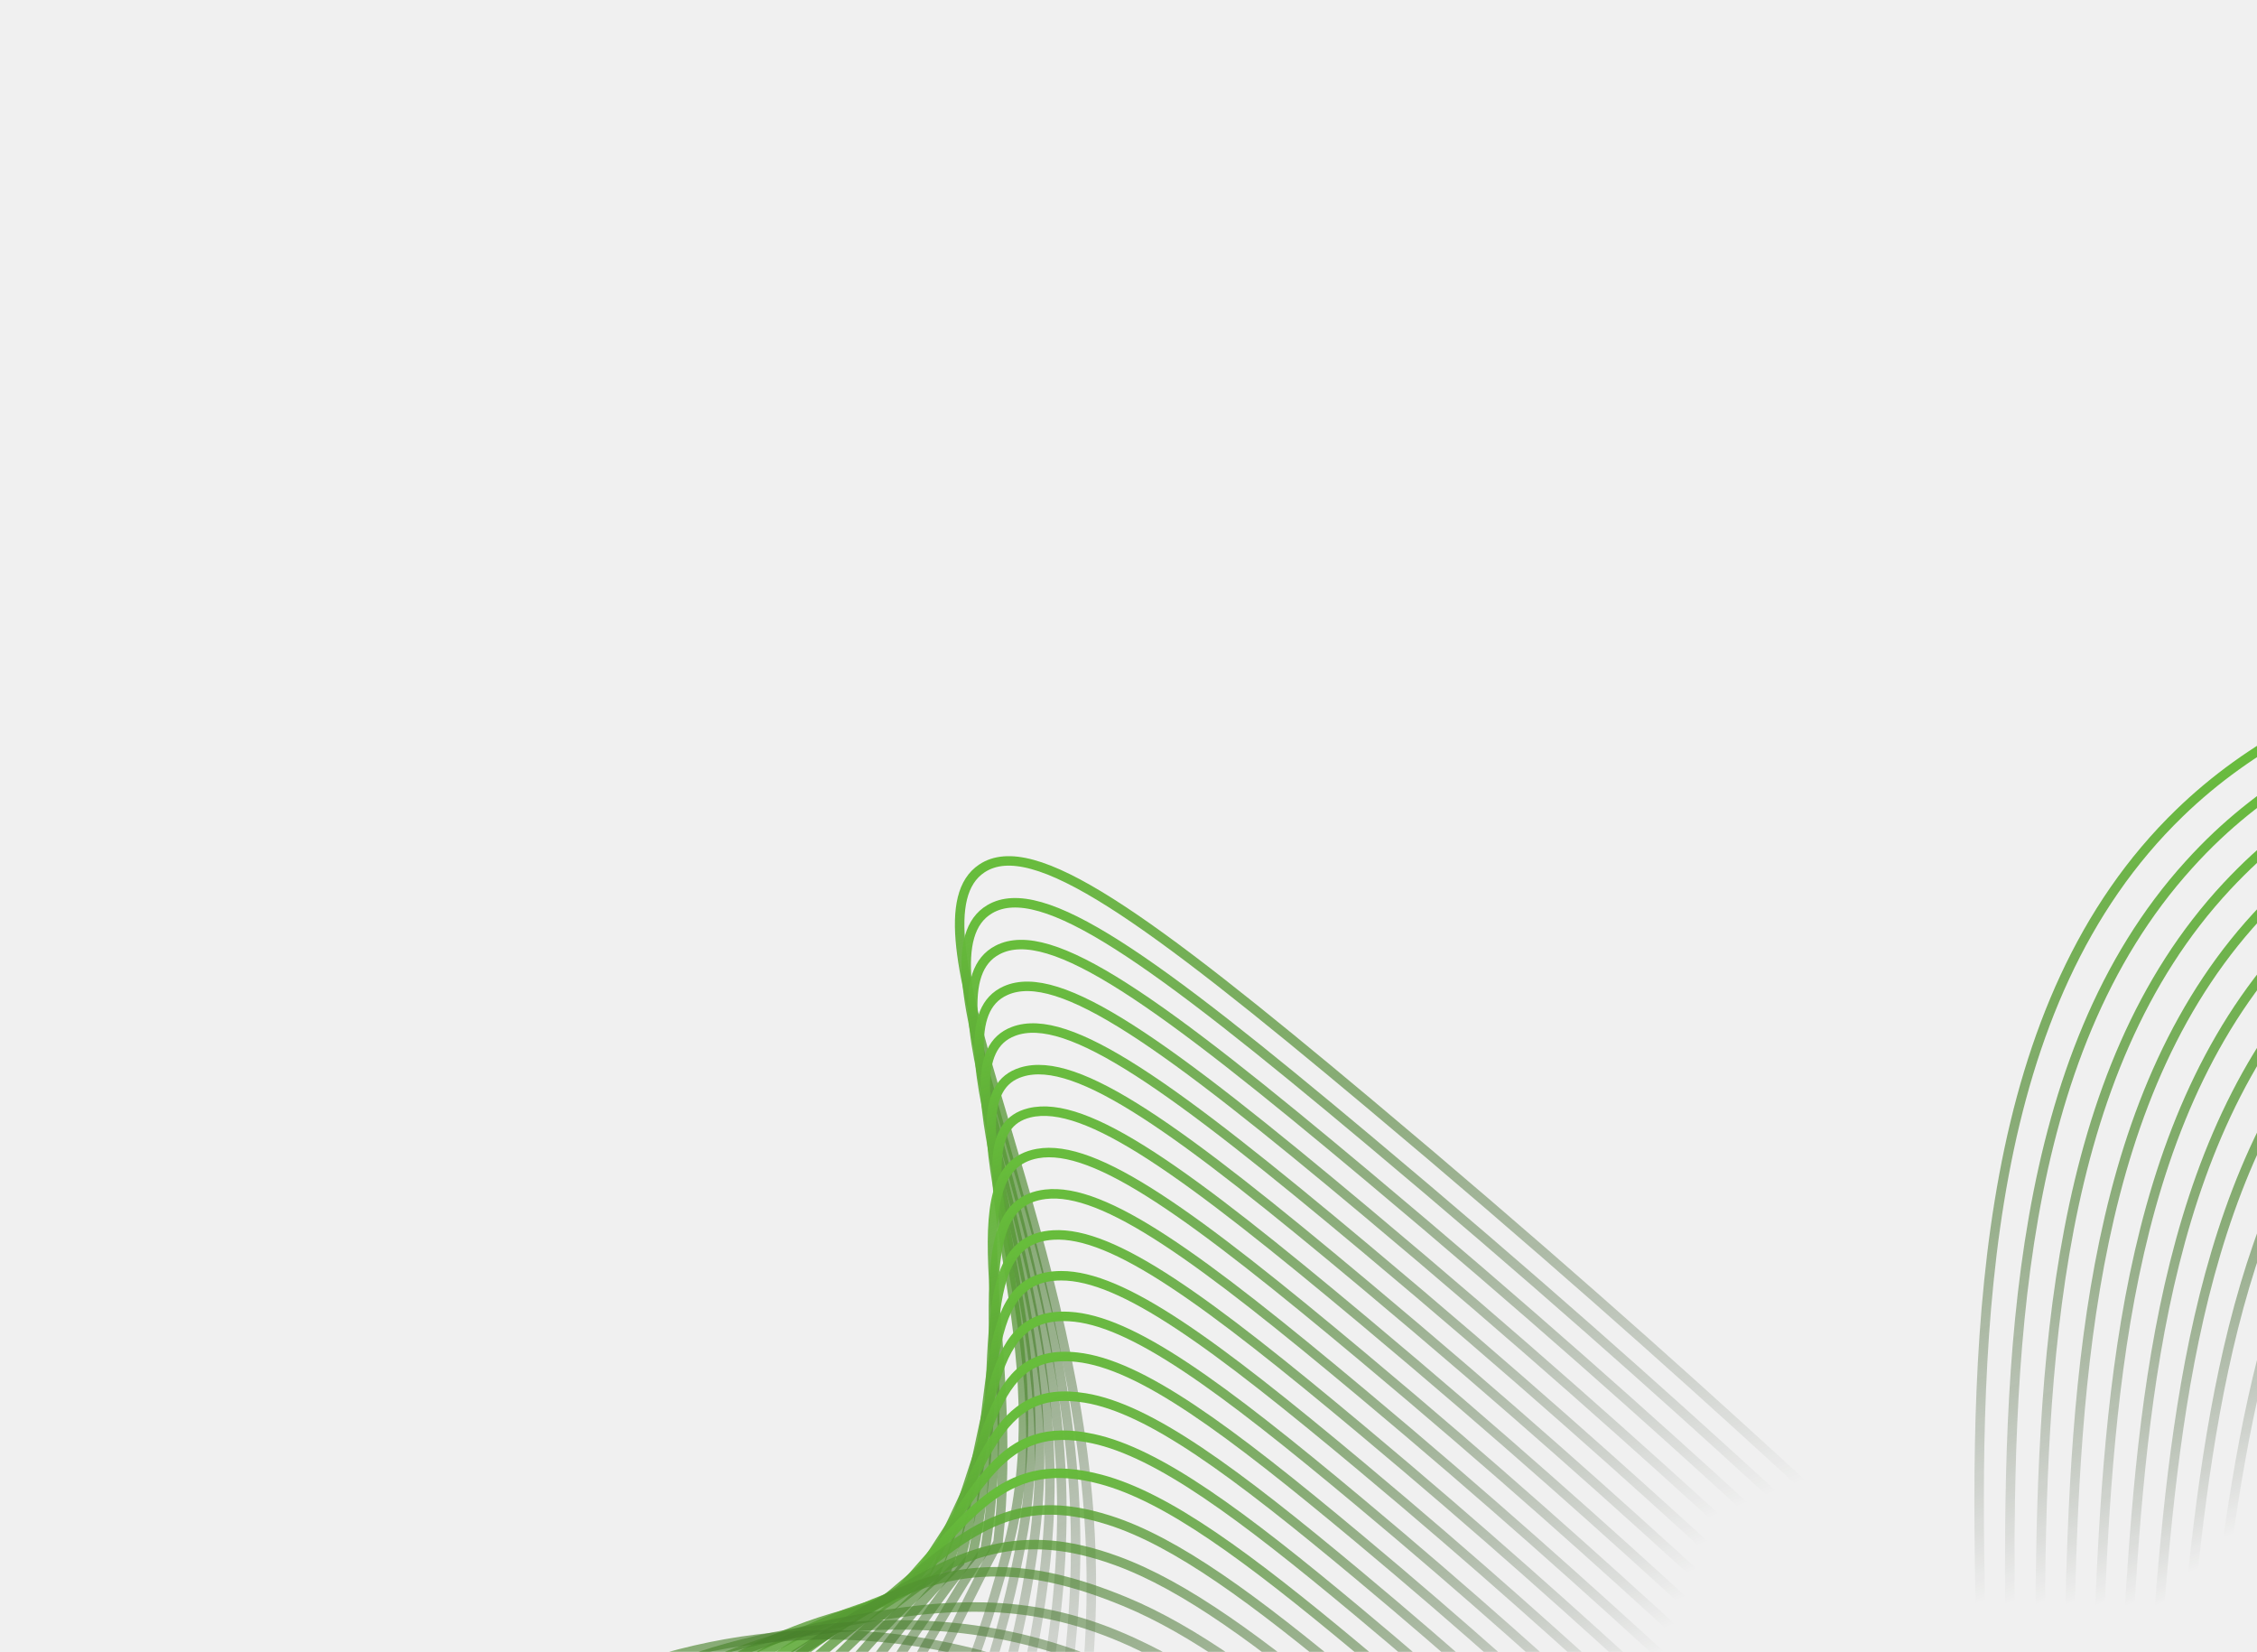
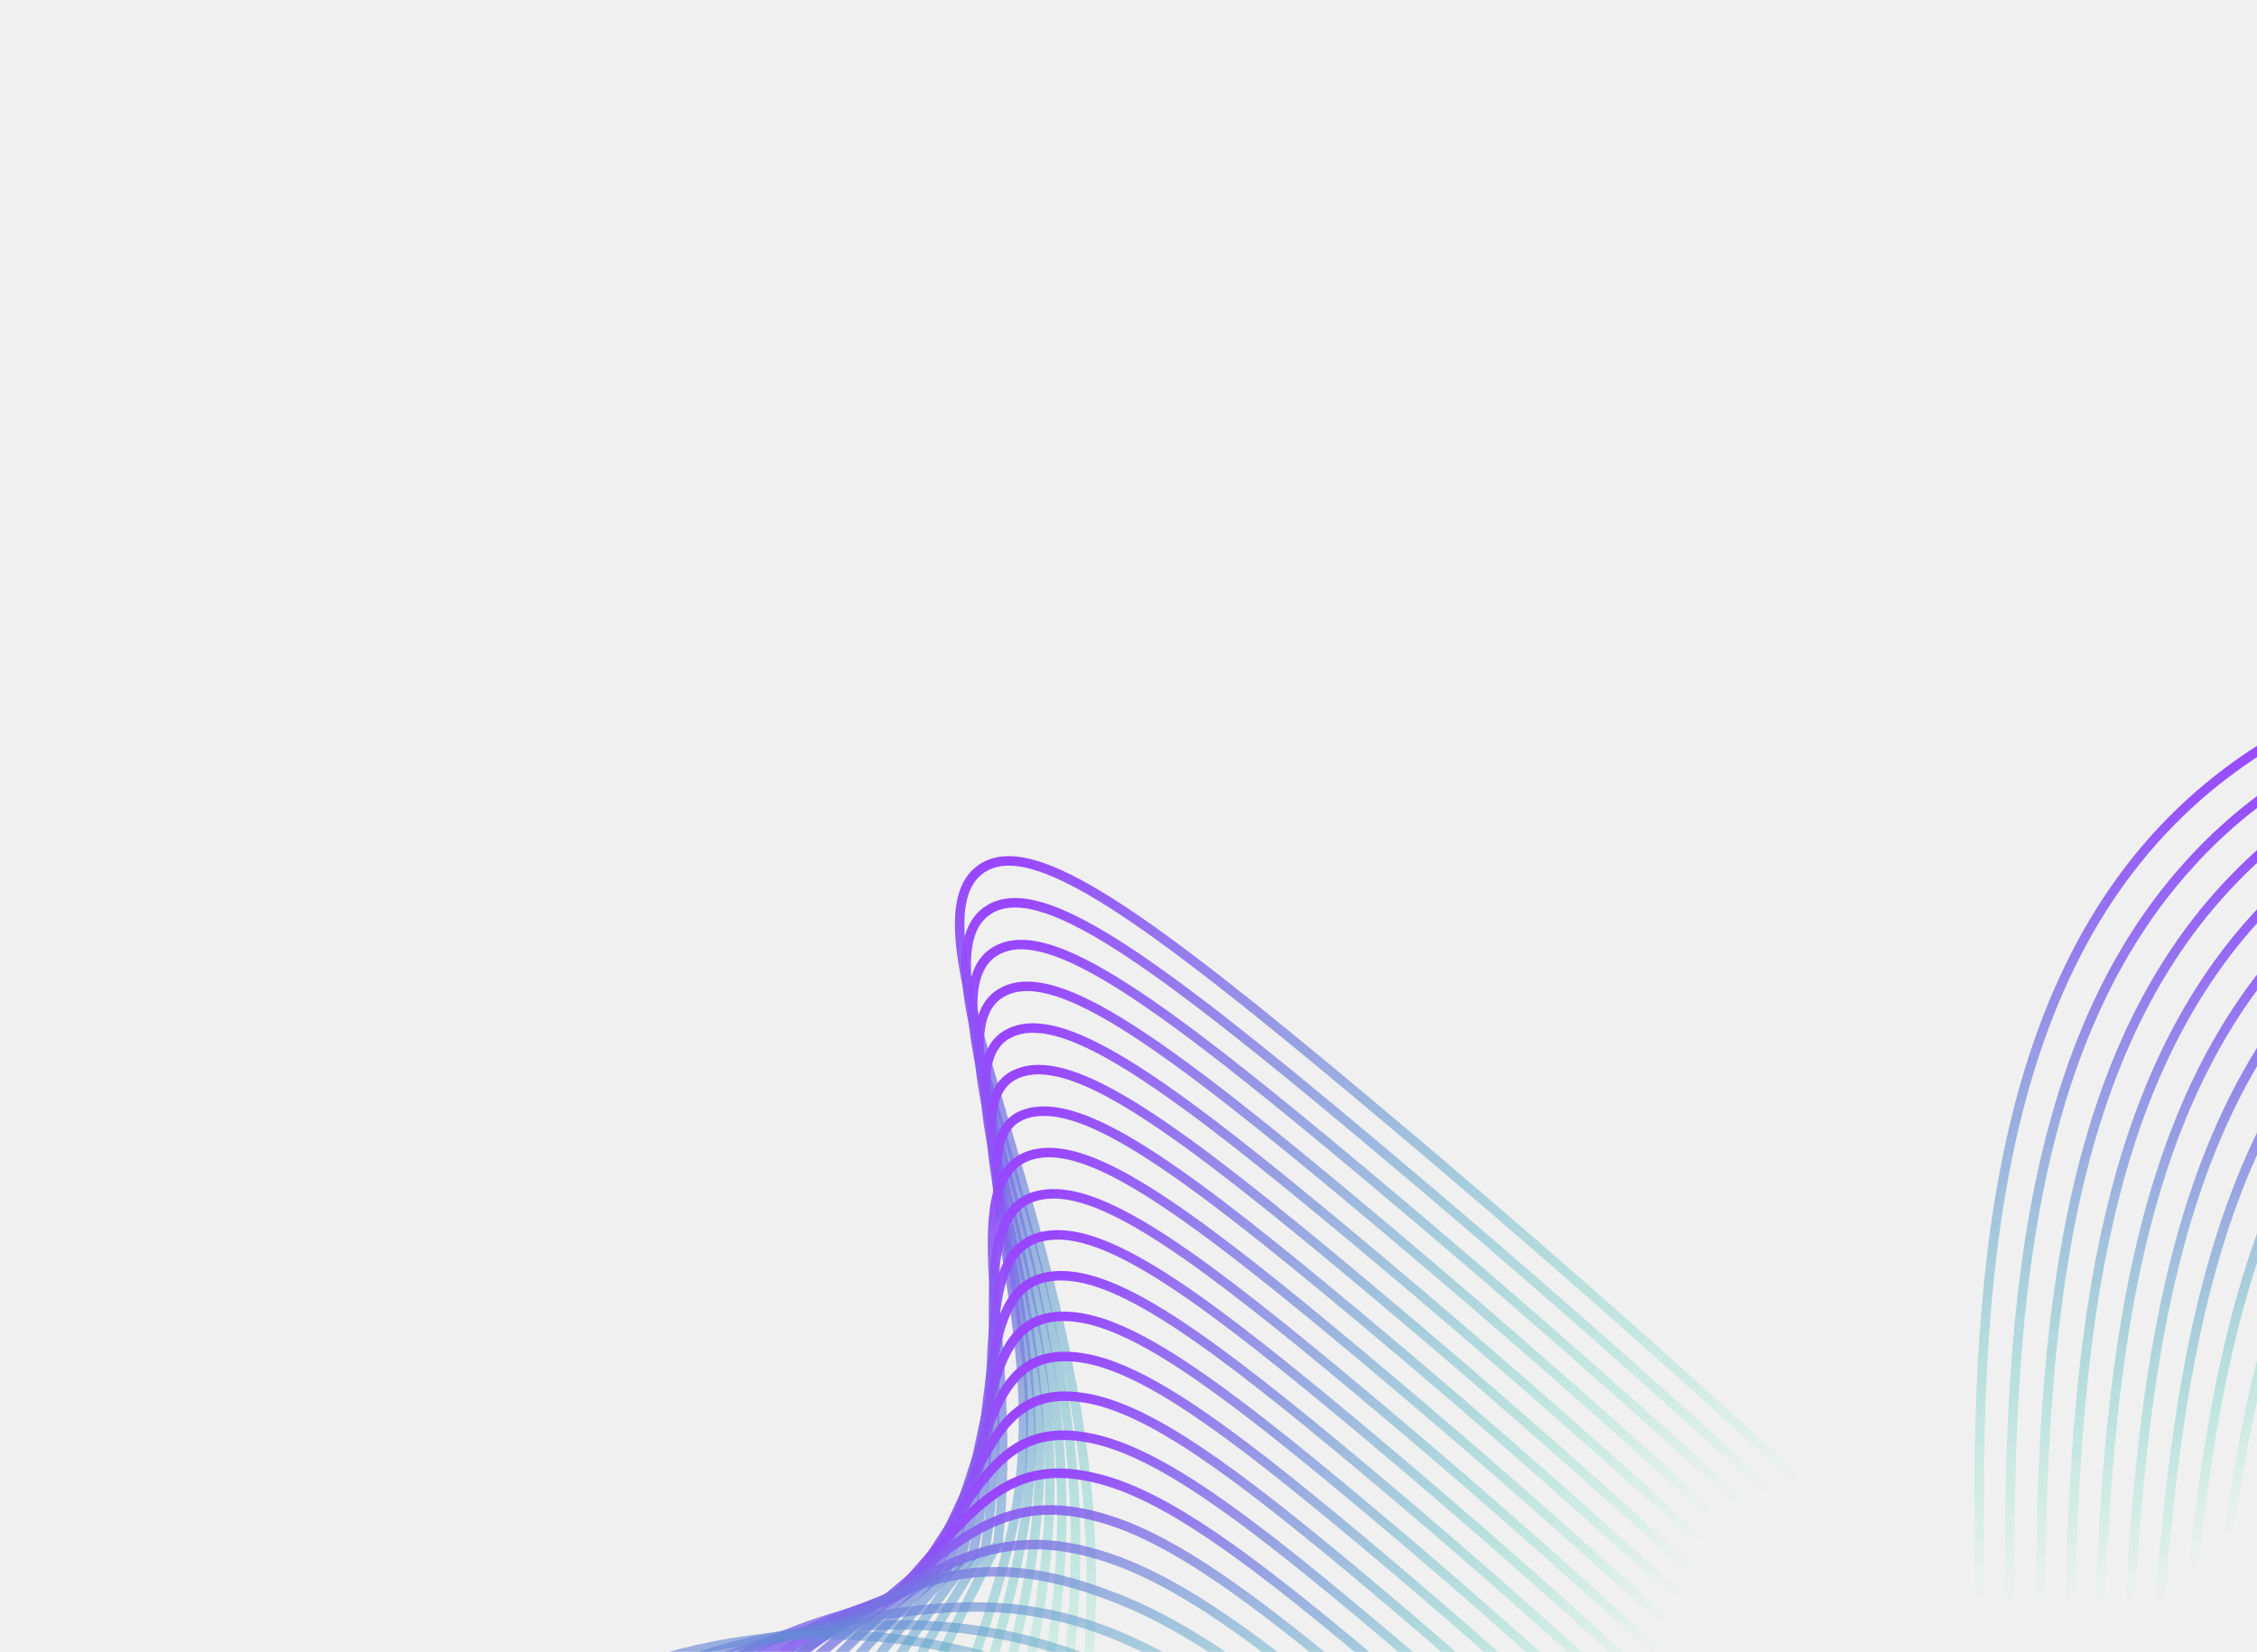
<svg xmlns="http://www.w3.org/2000/svg" width="1190" height="871" viewBox="0 0 1190 871" fill="none">
  <g clip-path="url(#clip0_1138_1750)">
    <path d="M300.085 1413.39C547.527 1138.81 585.873 930.287 573.324 788.838C559.315 630.975 475.63 485.925 517.676 457.925C544.597 439.994 603.811 482.914 721.766 581.764C1079.46 881.51 1124.8 981.071 1222.44 972.388C1359.24 960.25 1364.74 756.414 1553.74 684.776C1692.56 632.167 1842.8 684.026 1952.4 739.751" stroke="url(#paint0_linear_1138_1750)" stroke-width="5" stroke-miterlimit="10" />
    <path d="M286.608 1401.2C526.681 1133.36 572.931 927.059 566.581 792.316C559.484 641.738 479.215 504.547 521.848 479.393C549.256 463.217 607.396 505.428 721.323 600.884C1067.53 890.917 1114.89 991.134 1211.34 981.42C1348.09 967.129 1345.28 752.055 1533.75 673.341C1537.85 671.625 1541.92 669.99 1546.04 668.464C1681.98 618.156 1833.83 669.422 1944.82 723.973" stroke="url(#paint1_linear_1138_1750)" stroke-width="5" stroke-miterlimit="10" />
    <path d="M273.156 1389.01C505.843 1127.92 560.019 924.155 559.863 795.796C559.685 652.723 482.841 523.174 526.045 500.862C553.95 486.444 611.022 527.947 720.901 620.012C1055.57 900.33 1105.04 1001.55 1200.27 990.439C1337.04 974.485 1325.84 747.576 1513.78 661.889C1517.9 660.008 1522.01 658.132 1526.21 656.472C1663.17 602.282 1821.7 653.183 1937.27 708.181" stroke="url(#paint2_linear_1138_1750)" stroke-width="5" stroke-miterlimit="10" />
    <path d="M259.687 1376.82C485.012 1122.42 547.082 921.65 553.132 799.282C559.818 663.972 486.479 541.812 530.226 522.343C558.648 509.69 614.602 550.48 720.465 639.141C1043.64 909.777 1095.17 1011.76 1189.19 999.463C1325.95 981.574 1306.39 743.015 1493.8 650.443C1497.96 648.387 1502.12 646.346 1506.34 644.491C1643.43 584.223 1809.53 636.955 1929.67 692.395" stroke="url(#paint3_linear_1138_1750)" stroke-width="5" stroke-miterlimit="10" />
    <path d="M246.221 1364.63C464.183 1116.98 534.085 919.584 546.399 802.77C559.817 675.504 490.145 560.462 534.415 543.821C563.361 532.937 618.205 573.01 720.038 658.273C1031.71 919.205 1085.3 1021.96 1178.1 1008.48C1314.88 988.627 1286.93 738.369 1473.82 638.979C1478.02 636.757 1482.22 634.534 1486.51 632.479C1624.19 567.304 1797.39 620.705 1922.13 676.6" stroke="url(#paint4_linear_1138_1750)" stroke-width="5" stroke-miterlimit="10" />
    <path d="M232.754 1352.44C443.356 1111.54 520.973 918.006 539.682 806.258C559.587 687.343 493.817 579.125 538.612 565.292C568.096 556.19 621.811 595.534 719.616 677.403C1019.79 928.629 1075.44 1032.13 1167.04 1017.51C1303.81 995.662 1267.45 733.646 1453.86 627.543C1458.09 625.132 1462.32 622.711 1466.68 620.5C1604.97 550.456 1785.27 604.473 1914.58 660.826" stroke="url(#paint5_linear_1138_1750)" stroke-width="5" stroke-miterlimit="10" />
    <path d="M219.292 1340.25C422.52 1106.08 507.664 916.945 532.945 809.749C558.952 699.461 497.526 597.801 542.791 586.775C572.827 579.456 625.411 618.082 719.174 696.536C1007.84 938.058 1065.56 1042.3 1155.95 1026.53C1292.74 1002.67 1247.93 728.863 1433.87 616.102C1438.16 613.504 1442.41 610.898 1446.82 608.523C1585.71 533.641 1773.12 588.258 1907 645.048" stroke="url(#paint6_linear_1138_1750)" stroke-width="5" stroke-miterlimit="10" />
    <path d="M205.826 1328.07C401.685 1100.63 475.053 908.425 526.217 813.236C537.979 707.689 501.239 616.5 546.979 608.249C577.572 602.733 629.007 640.593 718.757 715.691C995.915 947.51 1055.7 1052.46 1144.88 1035.58C1281.67 1009.69 1228.4 724.037 1413.9 604.682C1418.22 601.908 1422.53 599.109 1427 596.554C1566.51 516.873 1761.01 572.025 1899.46 629.281" stroke="url(#paint7_linear_1138_1750)" stroke-width="5" stroke-miterlimit="10" />
    <path d="M192.36 1315.88C380.855 1095.17 459.224 905.296 519.489 816.723C534.933 718.649 504.961 635.224 551.167 629.728C582.327 626.021 632.6 663.111 718.316 734.802C983.948 956.926 1045.82 1062.56 1133.79 1044.58C1270.58 1016.62 1208.83 719.108 1393.92 593.214C1398.27 590.256 1402.61 587.272 1407.15 584.543C1547.3 500.093 1748.84 555.778 1891.89 613.474" stroke="url(#paint8_linear_1138_1750)" stroke-width="5" stroke-miterlimit="10" />
    <path d="M178.894 1303.7C360.021 1089.72 443.394 902.177 512.757 820.212C531.882 729.606 508.691 653.965 555.355 651.202C587.082 649.32 636.203 685.641 717.884 753.931C972.042 966.36 1035.94 1072.66 1122.71 1053.6C1259.51 1023.55 1189.23 714.153 1373.94 581.76C1378.32 578.623 1382.71 575.456 1387.3 572.549C1528.1 483.355 1736.7 539.538 1884.33 597.685" stroke="url(#paint9_linear_1138_1750)" stroke-width="5" stroke-miterlimit="10" />
    <path d="M165.43 1291.51C339.194 1084.26 427.565 899.054 506.029 823.705C528.836 740.573 512.426 672.737 559.537 672.684C591.839 672.645 639.807 708.177 717.45 773.05C960.095 975.763 1026.06 1082.74 1111.63 1062.62C1248.42 1030.45 1169.59 709.147 1353.96 570.308C1358.38 566.981 1362.81 563.642 1367.45 560.555C1508.93 466.637 1724.55 523.299 1876.76 581.894" stroke="url(#paint10_linear_1138_1750)" stroke-width="5" stroke-miterlimit="10" />
    <path d="M151.962 1279.32C318.351 1078.82 411.747 895.925 499.313 827.209C525.802 751.549 516.168 691.537 563.729 694.183C596.601 696.004 643.41 730.722 717.027 792.218C948.169 985.226 1016.19 1092.83 1100.57 1071.67C1237.35 1037.36 1149.95 704.155 1334 558.896C1338.46 555.383 1342.91 551.87 1347.63 548.617C1489.79 449.995 1712.43 507.11 1869.21 566.156" stroke="url(#paint11_linear_1138_1750)" stroke-width="5" stroke-miterlimit="10" />
    <path d="M138.495 1267.13C297.521 1073.36 395.9 892.808 492.573 830.679C522.743 762.493 519.881 710.332 567.912 715.636C601.35 719.331 647.005 753.233 716.592 811.331C936.249 994.628 1006.3 1102.86 1089.47 1080.68C1226.23 1044.2 1130.23 699.063 1314.02 547.433C1318.5 543.734 1323.02 540.04 1327.79 536.591C1470.65 433.302 1700.28 490.823 1861.65 550.339" stroke="url(#paint12_linear_1138_1750)" stroke-width="5" stroke-miterlimit="10" />
    <path d="M125.043 1254.94C276.687 1067.91 380.071 889.689 485.849 834.175C519.698 773.463 523.598 729.157 572.102 737.114C606.104 742.693 650.607 775.757 716.164 830.457C924.302 1004.06 996.418 1112.91 1078.4 1089.7C1215.13 1051.02 1110.49 693.95 1294.04 535.99C1298.56 532.101 1303.12 528.228 1307.94 524.607C1451.5 416.641 1688.13 474.611 1854.11 534.549" stroke="url(#paint13_linear_1138_1750)" stroke-width="5" stroke-miterlimit="10" />
    <path d="M111.567 1242.76C255.852 1062.46 364.243 886.564 479.119 837.658C516.649 784.418 527.306 747.992 576.293 758.601C610.848 766.076 654.211 798.291 715.718 849.607C912.352 1013.51 986.5 1122.93 1067.3 1098.74C1204 1057.83 1090.72 688.879 1274.05 524.558C1278.6 520.485 1283.21 516.439 1288.08 512.638C1432.38 400.014 1675.98 458.398 1846.5 518.792" stroke="url(#paint14_linear_1138_1750)" stroke-width="5" stroke-miterlimit="10" />
    <path d="M98.101 1230.58C235.017 1057 348.411 883.442 472.386 841.147C513.603 795.378 531 766.843 580.476 780.066C615.579 789.447 657.806 820.813 715.306 868.722C900.43 1022.92 976.611 1132.91 1056.24 1107.75C1192.89 1064.57 1070.94 683.714 1254.1 513.121C1258.68 508.859 1263.34 504.639 1268.29 500.652C1413.3 383.37 1663.85 442.146 1838.95 502.974" stroke="url(#paint15_linear_1138_1750)" stroke-width="5" stroke-miterlimit="10" />
    <path d="M84.629 1218.39C214.184 1051.55 332.581 880.332 465.654 844.629C510.52 806.33 534.679 785.703 584.661 801.538C620.297 812.833 661.403 843.332 714.863 887.831C888.485 1032.32 966.692 1142.87 1045.15 1116.75C1181.74 1071.28 1051.1 678.535 1234.11 501.628C1238.72 497.173 1243.43 492.784 1248.4 488.623C1394.22 366.744 1651.72 425.902 1831.39 487.201" stroke="url(#paint16_linear_1138_1750)" stroke-width="5" stroke-miterlimit="10" />
    <path d="M71.149 1206.18C193.336 1046.08 316.731 877.172 458.91 848.099C507.486 817.272 538.335 804.545 588.826 822.991C624.988 836.18 664.988 865.834 714.421 906.957C876.539 1041.74 956.767 1152.84 1034.07 1125.77C1170.59 1077.99 1031.26 673.378 1214.14 490.203C1218.78 485.557 1223.54 480.997 1228.57 476.656C1375.15 350.13 1639.57 409.673 1823.84 471.432" stroke="url(#paint17_linear_1138_1750)" stroke-width="5" stroke-miterlimit="10" />
    <path d="M57.681 1194C172.508 1040.66 322.302 932.411 452.188 851.598C500.79 821.357 542.001 823.431 593.02 844.48C629.704 859.593 668.597 888.375 714.001 926.1C864.615 1051.19 946.847 1162.81 1023 1134.81C1159.42 1084.66 1011.37 668.187 1194.16 478.737C1198.82 473.909 1203.65 469.17 1208.72 464.651C1356.09 333.51 1627.41 393.43 1816.27 455.616" stroke="url(#paint18_linear_1138_1750)" stroke-width="5" stroke-miterlimit="10" />
    <path d="M44.211 1181.82C151.672 1035.17 287.093 885.131 445.452 855.071C502.579 844.231 545.639 842.293 597.201 865.944C634.398 882.985 672.186 910.888 713.562 945.22C852.678 1060.61 936.902 1172.74 1011.91 1143.82C1148.22 1091.29 991.454 662.983 1174.17 467.278C1178.87 462.255 1183.75 457.361 1188.87 452.65C1337.32 317.197 1615.28 377.181 1808.72 439.82" stroke="url(#paint19_linear_1138_1750)" stroke-width="5" stroke-miterlimit="10" />
    <path d="M30.739 1169.63C130.823 1029.72 269.779 875.046 438.72 858.558C498.647 852.713 549.271 861.172 601.385 887.417C639.085 906.388 675.786 933.417 713.126 964.349C840.742 1070.04 927.085 1182.98 1000.83 1152.85C1136.77 1097.31 971.227 657.523 1154.2 455.83C1158.91 450.609 1163.85 445.553 1169.03 440.66C1318.16 300.449 1603.14 360.937 1801.14 424.028" stroke="url(#paint20_linear_1138_1750)" stroke-width="5" stroke-miterlimit="10" />
    <path d="M17.268 1157.45C109.986 1024.27 253.397 864.692 431.986 862.051C701.216 858.083 867.341 1213.54 989.753 1161.87C1129.3 1102.98 942.299 628.847 1149.19 428.668C1299 283.707 1591.01 344.69 1793.58 408.246" stroke="url(#paint21_linear_1138_1750)" stroke-width="5" stroke-miterlimit="10" />
  </g>
  <defs>
    <linearGradient id="paint0_linear_1138_1750" x1="827.664" y1="332.789" x2="1128.24" y2="1080.45" gradientUnits="userSpaceOnUse">
-       <stop stop-color="#67BD3B" />
-       <stop offset="0.573" stop-color="#192314" stop-opacity="0" />
+       <stop stop-color="#9945FF" />
+       <stop offset="0.573" stop-color="#14F195" stop-opacity="0" />
    </linearGradient>
    <linearGradient id="paint1_linear_1138_1750" x1="831.512" y1="354.618" x2="1117.91" y2="1067" gradientUnits="userSpaceOnUse">
-       <stop stop-color="#67BD3B" />
-       <stop offset="0.573" stop-color="#192314" stop-opacity="0" />
+       <stop stop-color="#9945FF" />
+       <stop offset="0.573" stop-color="#14F195" stop-opacity="0" />
    </linearGradient>
    <linearGradient id="paint2_linear_1138_1750" x1="835.366" y1="376.393" x2="1107.6" y2="1053.54" gradientUnits="userSpaceOnUse">
-       <stop stop-color="#67BD3B" />
-       <stop offset="0.573" stop-color="#192314" stop-opacity="0" />
+       <stop stop-color="#9945FF" />
+       <stop offset="0.573" stop-color="#14F195" stop-opacity="0" />
    </linearGradient>
    <linearGradient id="paint3_linear_1138_1750" x1="839.171" y1="398.122" x2="1097.3" y2="1040.2" gradientUnits="userSpaceOnUse">
-       <stop stop-color="#67BD3B" />
-       <stop offset="0.573" stop-color="#192314" stop-opacity="0" />
+       <stop stop-color="#9945FF" />
+       <stop offset="0.573" stop-color="#14F195" stop-opacity="0" />
    </linearGradient>
    <linearGradient id="paint4_linear_1138_1750" x1="842.973" y1="419.767" x2="1094.47" y2="1045.35" gradientUnits="userSpaceOnUse">
-       <stop stop-color="#67BD3B" />
-       <stop offset="0.573" stop-color="#192314" stop-opacity="0" />
+       <stop stop-color="#9945FF" />
+       <stop offset="0.573" stop-color="#14F195" stop-opacity="0" />
    </linearGradient>
    <linearGradient id="paint5_linear_1138_1750" x1="846.732" y1="441.326" x2="1091.66" y2="1050.56" gradientUnits="userSpaceOnUse">
-       <stop stop-color="#67BD3B" />
-       <stop offset="0.573" stop-color="#192314" stop-opacity="0" />
+       <stop stop-color="#9945FF" />
+       <stop offset="0.573" stop-color="#14F195" stop-opacity="0" />
    </linearGradient>
    <linearGradient id="paint6_linear_1138_1750" x1="850.444" y1="462.8" x2="1088.85" y2="1055.83" gradientUnits="userSpaceOnUse">
-       <stop stop-color="#67BD3B" />
-       <stop offset="0.573" stop-color="#192314" stop-opacity="0" />
+       <stop stop-color="#9945FF" />
+       <stop offset="0.573" stop-color="#14F195" stop-opacity="0" />
    </linearGradient>
    <linearGradient id="paint7_linear_1138_1750" x1="854.104" y1="484.104" x2="1086.09" y2="1061.15" gradientUnits="userSpaceOnUse">
-       <stop stop-color="#67BD3B" />
-       <stop offset="0.573" stop-color="#192314" stop-opacity="0" />
+       <stop stop-color="#9945FF" />
+       <stop offset="0.573" stop-color="#14F195" stop-opacity="0" />
    </linearGradient>
    <linearGradient id="paint8_linear_1138_1750" x1="857.706" y1="505.286" x2="1083.32" y2="1066.48" gradientUnits="userSpaceOnUse">
-       <stop stop-color="#67BD3B" />
-       <stop offset="0.573" stop-color="#192314" stop-opacity="0" />
+       <stop stop-color="#9945FF" />
+       <stop offset="0.573" stop-color="#14F195" stop-opacity="0" />
    </linearGradient>
    <linearGradient id="paint9_linear_1138_1750" x1="861.233" y1="526.278" x2="1080.57" y2="1071.86" gradientUnits="userSpaceOnUse">
-       <stop stop-color="#67BD3B" />
-       <stop offset="0.573" stop-color="#192314" stop-opacity="0" />
+       <stop stop-color="#9945FF" />
+       <stop offset="0.573" stop-color="#14F195" stop-opacity="0" />
    </linearGradient>
    <linearGradient id="paint10_linear_1138_1750" x1="864.668" y1="547.044" x2="1077.83" y2="1077.26" gradientUnits="userSpaceOnUse">
-       <stop stop-color="#67BD3B" />
-       <stop offset="0.573" stop-color="#192314" stop-opacity="0" />
+       <stop stop-color="#9945FF" />
+       <stop offset="0.573" stop-color="#14F195" stop-opacity="0" />
    </linearGradient>
    <linearGradient id="paint11_linear_1138_1750" x1="867.989" y1="567.525" x2="1075.11" y2="1082.74" gradientUnits="userSpaceOnUse">
-       <stop stop-color="#67BD3B" />
-       <stop offset="0.573" stop-color="#192314" stop-opacity="0" />
+       <stop stop-color="#9945FF" />
+       <stop offset="0.573" stop-color="#14F195" stop-opacity="0" />
    </linearGradient>
    <linearGradient id="paint12_linear_1138_1750" x1="871.141" y1="587.566" x2="1072.4" y2="1088.19" gradientUnits="userSpaceOnUse">
-       <stop stop-color="#67BD3B" />
-       <stop offset="0.573" stop-color="#192314" stop-opacity="0" />
+       <stop stop-color="#9945FF" />
+       <stop offset="0.573" stop-color="#14F195" stop-opacity="0" />
    </linearGradient>
    <linearGradient id="paint13_linear_1138_1750" x1="874.091" y1="607.079" x2="1069.71" y2="1093.68" gradientUnits="userSpaceOnUse">
-       <stop stop-color="#67BD3B" />
-       <stop offset="0.573" stop-color="#192314" stop-opacity="0" />
+       <stop stop-color="#9945FF" />
+       <stop offset="0.573" stop-color="#14F195" stop-opacity="0" />
    </linearGradient>
    <linearGradient id="paint14_linear_1138_1750" x1="876.688" y1="625.831" x2="1066.99" y2="1099.21" gradientUnits="userSpaceOnUse">
-       <stop stop-color="#67BD3B" />
-       <stop offset="0.573" stop-color="#192314" stop-opacity="0" />
+       <stop stop-color="#9945FF" />
+       <stop offset="0.573" stop-color="#14F195" stop-opacity="0" />
    </linearGradient>
    <linearGradient id="paint15_linear_1138_1750" x1="878.854" y1="643.409" x2="1064.32" y2="1104.74" gradientUnits="userSpaceOnUse">
-       <stop stop-color="#67BD3B" />
-       <stop offset="0.573" stop-color="#192314" stop-opacity="0" />
+       <stop stop-color="#9945FF" />
+       <stop offset="0.573" stop-color="#14F195" stop-opacity="0" />
    </linearGradient>
    <linearGradient id="paint16_linear_1138_1750" x1="867.616" y1="627.622" x2="1061.65" y2="1110.27" gradientUnits="userSpaceOnUse">
-       <stop stop-color="#67BD3B" />
-       <stop offset="0.573" stop-color="#192314" stop-opacity="0" />
+       <stop stop-color="#9945FF" />
+       <stop offset="0.573" stop-color="#14F195" stop-opacity="0" />
    </linearGradient>
    <linearGradient id="paint17_linear_1138_1750" x1="855.979" y1="610.844" x2="1058.99" y2="1115.83" gradientUnits="userSpaceOnUse">
-       <stop stop-color="#67BD3B" />
-       <stop offset="0.573" stop-color="#192314" stop-opacity="0" />
+       <stop stop-color="#9945FF" />
+       <stop offset="0.573" stop-color="#14F195" stop-opacity="0" />
    </linearGradient>
    <linearGradient id="paint18_linear_1138_1750" x1="844.322" y1="594.01" x2="1056.36" y2="1121.44" gradientUnits="userSpaceOnUse">
-       <stop stop-color="#67BD3B" />
-       <stop offset="0.573" stop-color="#192314" stop-opacity="0" />
+       <stop stop-color="#9945FF" />
+       <stop offset="0.573" stop-color="#14F195" stop-opacity="0" />
    </linearGradient>
    <linearGradient id="paint19_linear_1138_1750" x1="832.712" y1="577.276" x2="1053.72" y2="1127.02" gradientUnits="userSpaceOnUse">
-       <stop stop-color="#67BD3B" />
-       <stop offset="0.573" stop-color="#192314" stop-opacity="0" />
+       <stop stop-color="#9945FF" />
+       <stop offset="0.573" stop-color="#14F195" stop-opacity="0" />
    </linearGradient>
    <linearGradient id="paint20_linear_1138_1750" x1="821.007" y1="560.351" x2="1051.08" y2="1132.65" gradientUnits="userSpaceOnUse">
-       <stop stop-color="#67BD3B" />
-       <stop offset="0.573" stop-color="#192314" stop-opacity="0" />
+       <stop stop-color="#9945FF" />
+       <stop offset="0.573" stop-color="#14F195" stop-opacity="0" />
    </linearGradient>
    <linearGradient id="paint21_linear_1138_1750" x1="809.3" y1="543.398" x2="1048.46" y2="1138.28" gradientUnits="userSpaceOnUse">
-       <stop stop-color="#67BD3B" />
-       <stop offset="0.573" stop-color="#192314" stop-opacity="0" />
+       <stop stop-color="#9945FF" />
+       <stop offset="0.573" stop-color="#14F195" stop-opacity="0" />
    </linearGradient>
    <clipPath id="clip0_1138_1750">
      <rect width="1531" height="871" fill="white" />
    </clipPath>
  </defs>
</svg>
